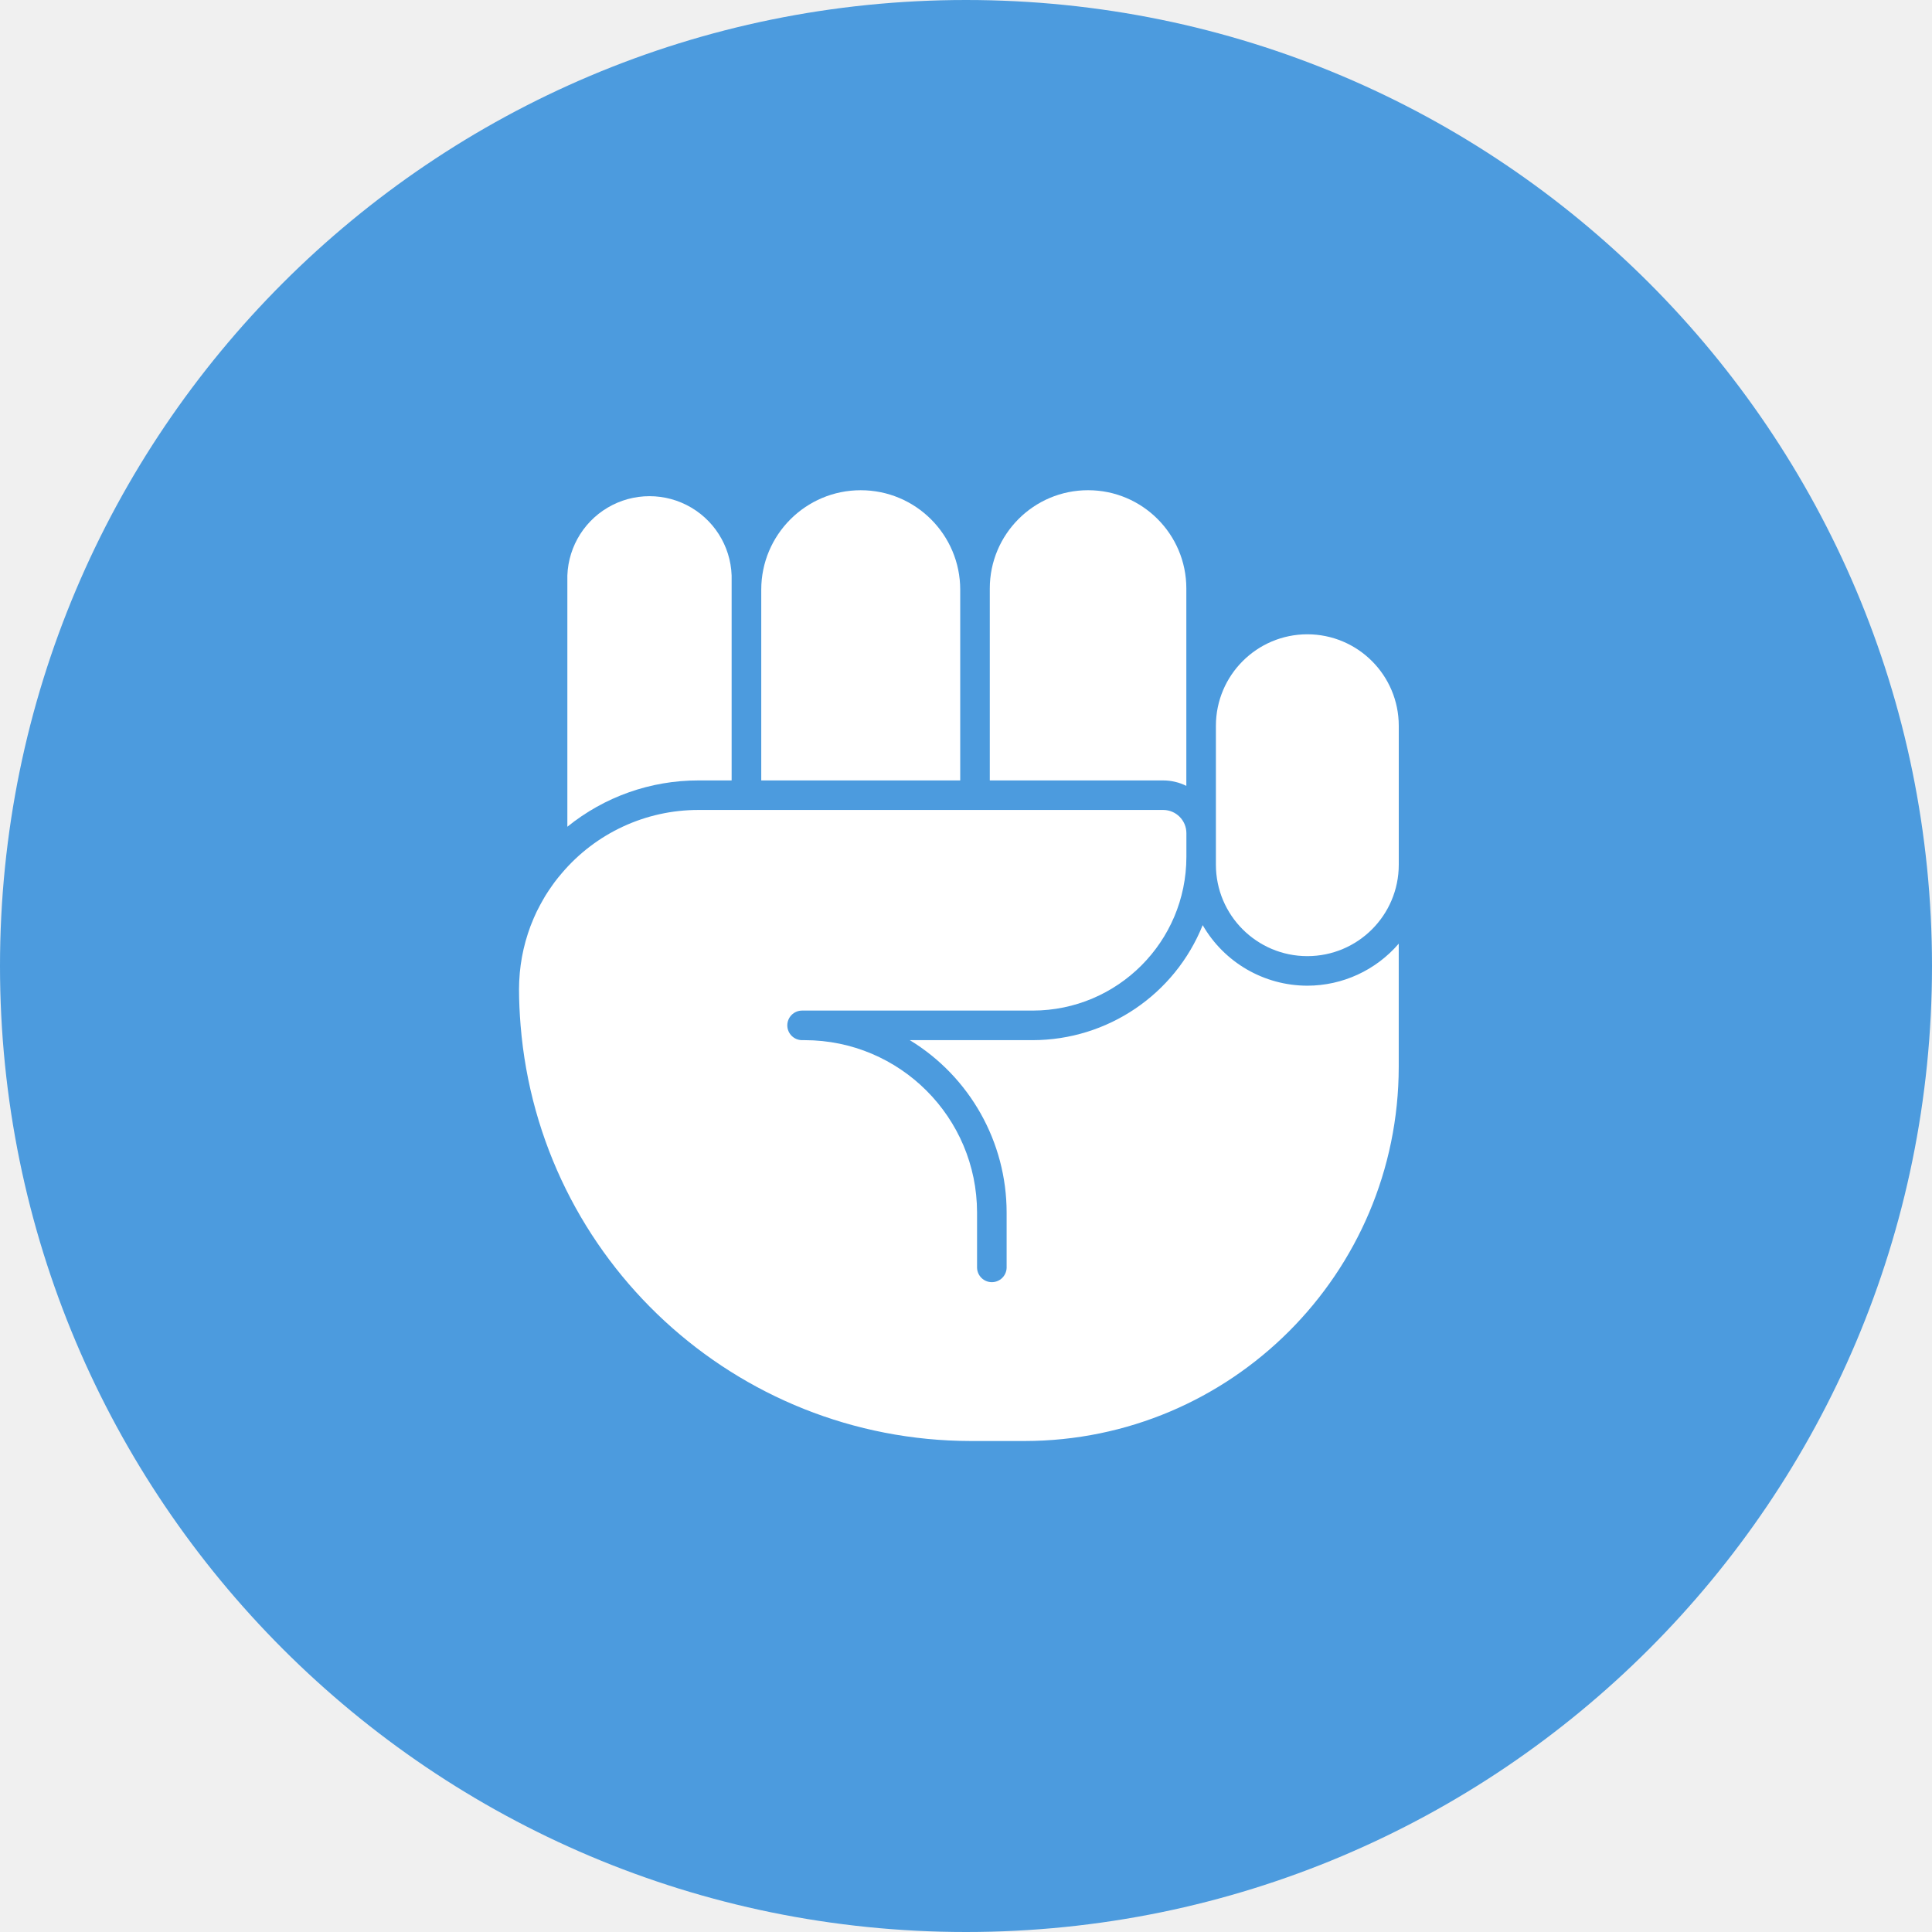
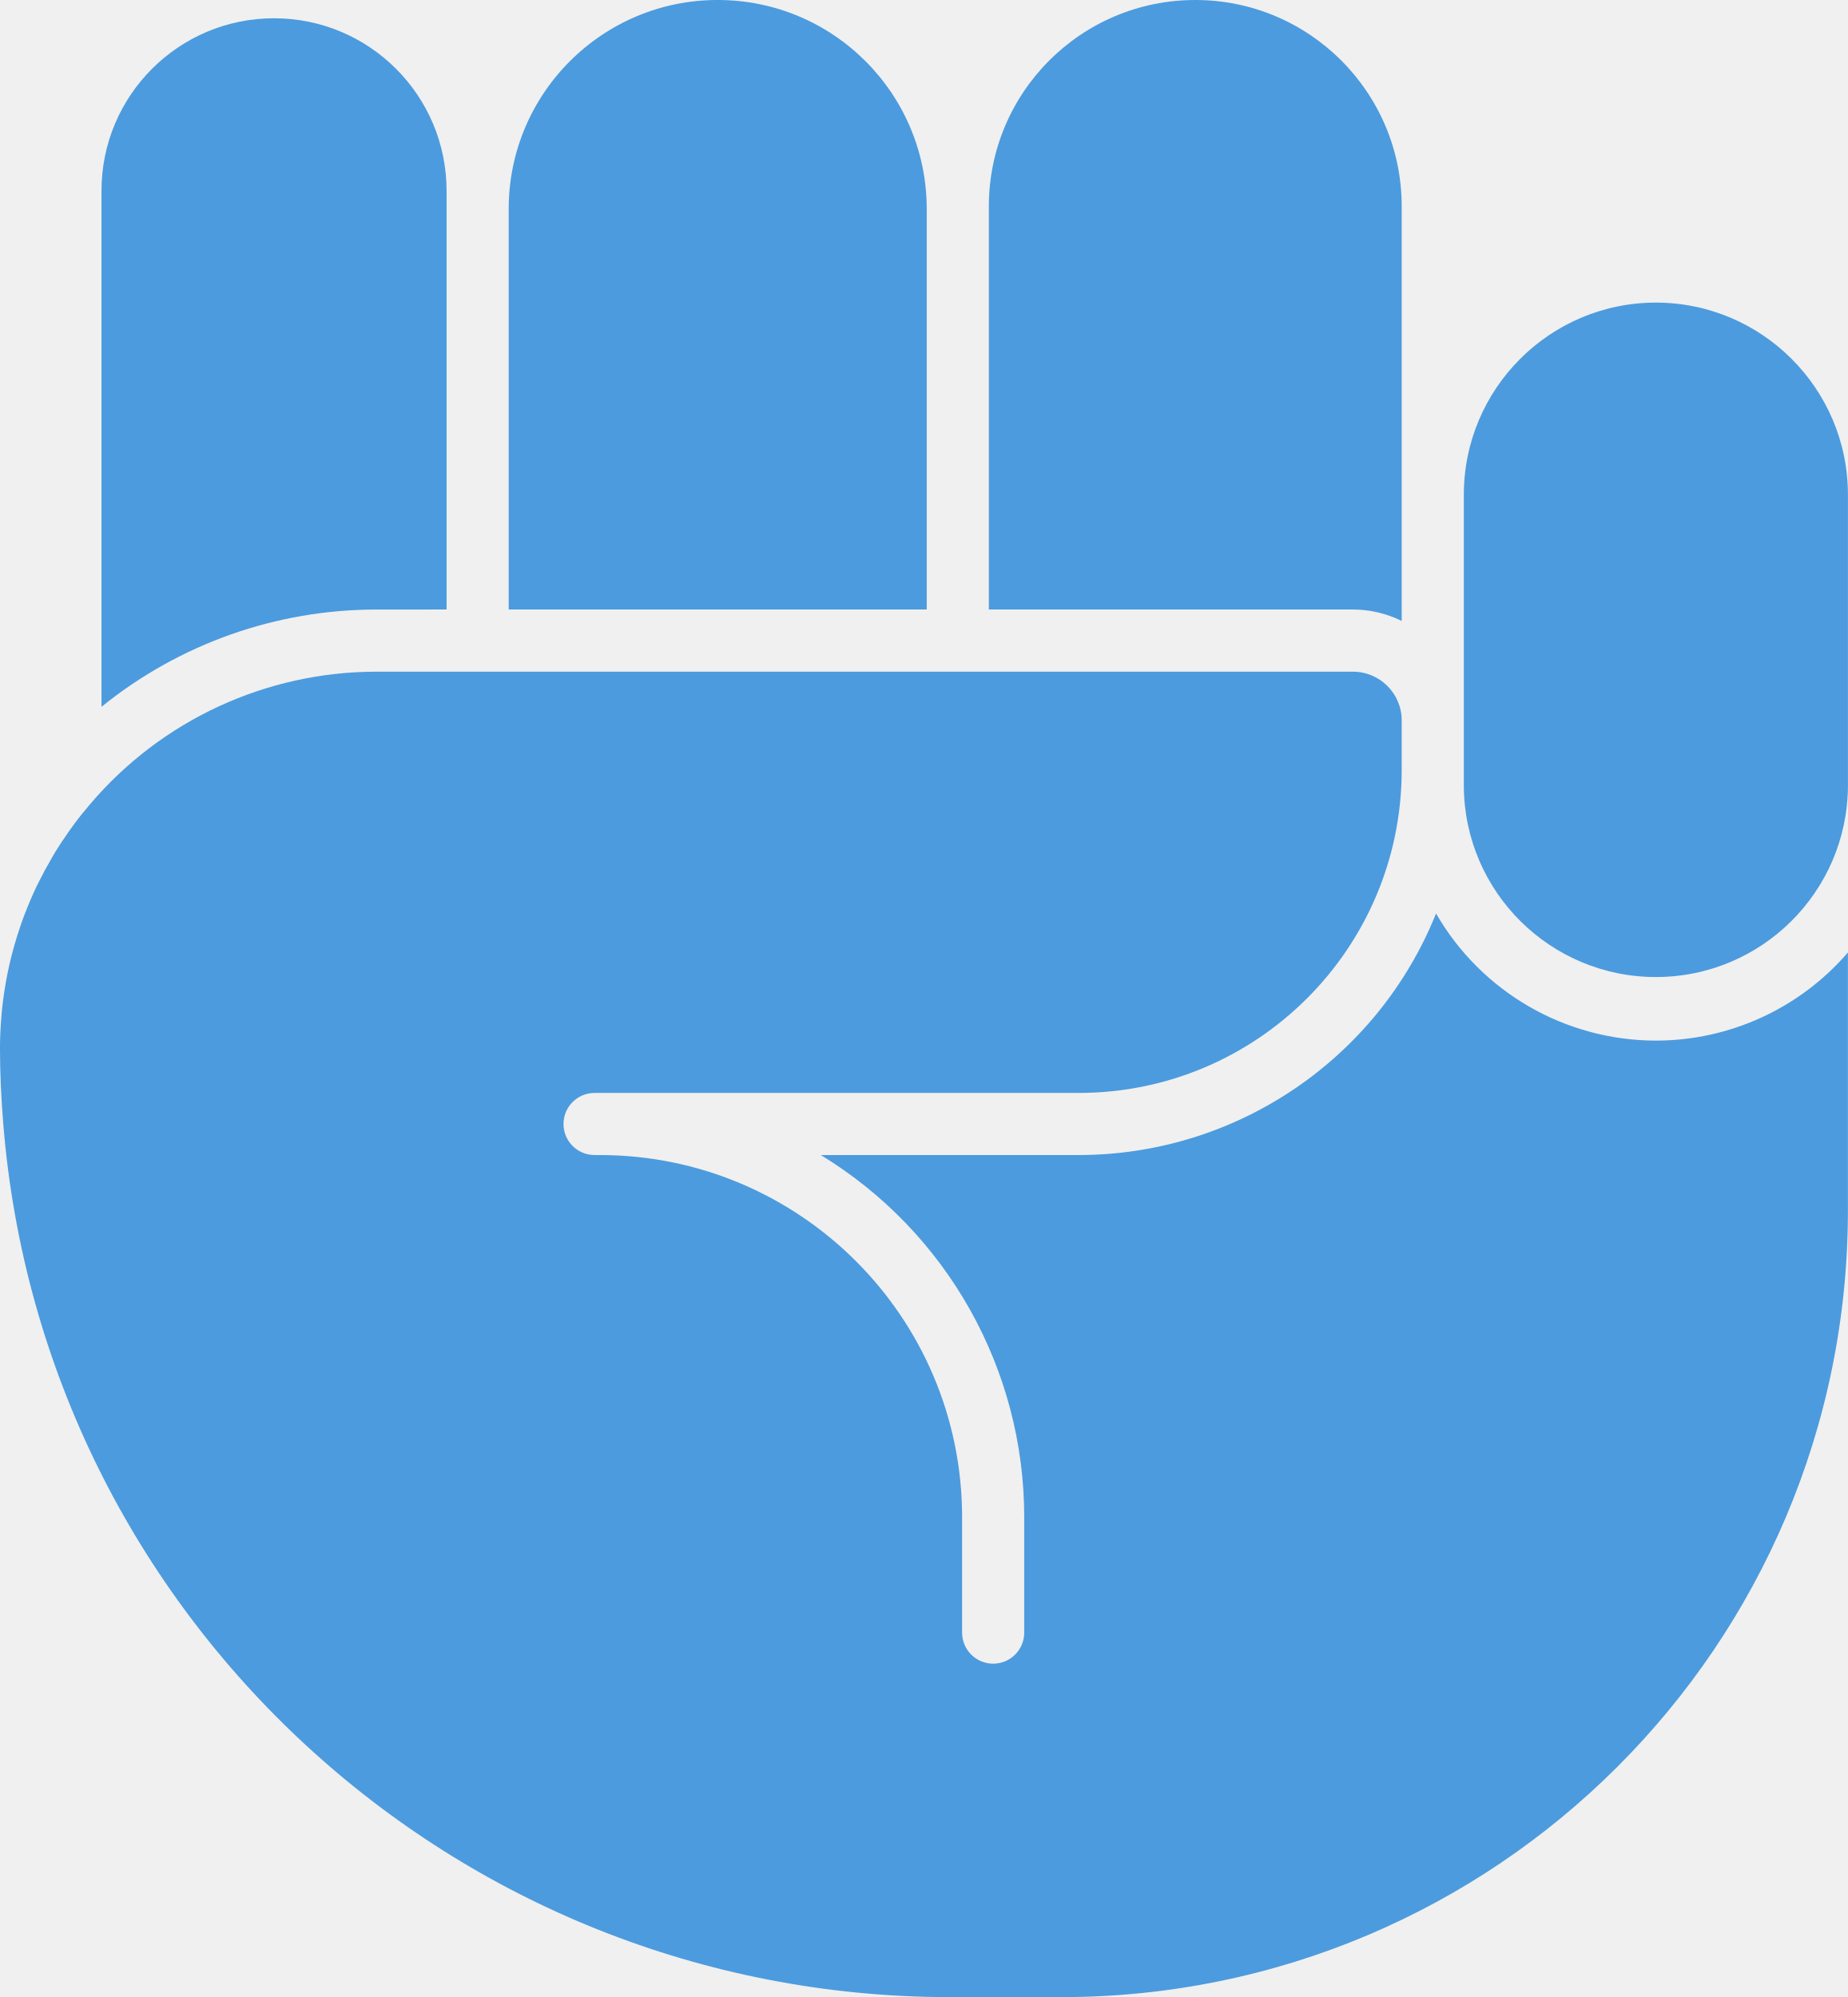
- <svg xmlns="http://www.w3.org/2000/svg" width="134" height="134" viewBox="0 0 134 134">
+ <svg xmlns="http://www.w3.org/2000/svg" width="159.37" height="172.26" viewBox="0 0 159.37 172.26">
  <defs>
-     <style>.a{fill:#4c9bde;}.b{fill:#fff;}</style>
+     <style>.a{fill:#4c9bde;}</style>
  </defs>
-   <g transform="translate(-317 -490)">
-     <circle class="a" cx="67" cy="67" r="67" transform="translate(317 490)" />
-     <g transform="translate(139.164 -100.414)">
-       <path class="b" d="M260.118,644.921V631.23a6.816,6.816,0,0,0-13.632,0v13.313h12.022A3.63,3.63,0,0,1,260.118,644.921Z" />
-       <path class="b" d="M228.581,644.543v-13.83a5.7,5.7,0,1,0-11.394,0v17.042a14.416,14.416,0,0,1,9.082-3.212Z" />
-       <path class="b" d="M268.51,658.78a8.389,8.389,0,0,1-7.258-4.2,12.723,12.723,0,0,1-11.789,7.977h-8.525a14.005,14.005,0,0,1,6.716,11.953v3.839a1.026,1.026,0,0,1-2.051,0v-3.839a11.966,11.966,0,0,0-11.953-11.953h-.183a1.026,1.026,0,0,1-1.025-1.026h0a1.025,1.025,0,0,1,1.025-1.025h16a10.668,10.668,0,0,0,10.655-10.656V648.2a1.611,1.611,0,0,0-1.61-1.609H226.269a12.408,12.408,0,0,0-9.471,4.391c-.172.2-.34.408-.5.621-.065.087-.127.177-.19.266-.156.221-.307.445-.448.675-.046.075-.089.152-.133.228-.144.247-.28.5-.406.752-.021.042-.044.083-.064.125-.143.3-.271.6-.39.908-.015.04-.032.079-.047.119-.116.312-.219.63-.31.95-.012.041-.024.082-.035.122q-.132.484-.225.978c-.008.042-.015.085-.023.128-.058.331-.105.665-.136,1,0,.039-.006.078-.009.117-.03.348-.048.7-.048,1.051,0,.844.043,1.678.109,2.506a31.374,31.374,0,0,0,31.229,28.832H248.9a25.979,25.979,0,0,0,25.95-25.949v-8.547A8.37,8.37,0,0,1,268.51,658.78Z" />
-       <path class="b" d="M244.435,631.315a6.9,6.9,0,0,0-13.8,0v13.228h13.8Z" />
-       <path class="b" d="M268.51,634.407a6.349,6.349,0,0,0-6.341,6.341v9.64a6.341,6.341,0,0,0,12.683,0v-9.64A6.349,6.349,0,0,0,268.51,634.407Z" />
+   <g transform="translate(-433.03 -426.806)">
+     <g transform="translate(22 -152)">
+       <g transform="translate(411.03 578.806)">
+         <path class="a" d="M282.092,677.977v-35.76a17.8,17.8,0,0,0-35.606,0V676.99h31.4A9.481,9.481,0,0,1,282.092,677.977Z" transform="translate(-161.206 -624.414)" />
+         <path class="a" d="M246.947,676.019V639.9a14.88,14.88,0,1,0-29.76,0v44.513a37.654,37.654,0,0,1,23.722-8.39Z" transform="translate(-208.434 -623.444)" />
+         <path class="a" d="M356.641,678.423a21.913,21.913,0,0,1-18.957-10.965,33.232,33.232,0,0,1-30.792,20.836H284.625a36.581,36.581,0,0,1,17.542,31.22v10.027a2.679,2.679,0,0,1-5.357,0V719.514a31.256,31.256,0,0,0-31.221-31.22h-.478a2.68,2.68,0,0,1-2.677-2.68h0a2.678,2.678,0,0,1,2.677-2.677h41.781a27.863,27.863,0,0,0,27.83-27.833V650.8a4.209,4.209,0,0,0-4.205-4.2H246.31a32.409,32.409,0,0,0-24.738,11.469c-.449.528-.888,1.066-1.3,1.622-.17.227-.332.462-.5.695-.407.577-.8,1.162-1.17,1.763-.12.2-.232.4-.347.6-.376.645-.731,1.3-1.06,1.964-.055.11-.115.217-.167.327-.374.776-.708,1.57-1.019,2.372-.039.1-.084.206-.123.311-.3.815-.572,1.646-.81,2.481-.031.107-.063.214-.091.318q-.345,1.265-.588,2.555c-.021.11-.039.222-.06.334-.152.865-.274,1.737-.355,2.617-.01.1-.016.2-.023.306-.078.909-.125,1.826-.125,2.745,0,2.2.112,4.383.285,6.546a81.948,81.948,0,0,0,81.568,75.307h9.737a67.856,67.856,0,0,0,67.78-67.777V670.82A21.863,21.863,0,0,1,356.641,678.423Z" transform="translate(-213.836 -588.661)" />
+         <path class="a" d="M266.685,642.439a18.026,18.026,0,0,0-36.053,0V676.99h36.053Z" transform="translate(-186.762 -624.414)" />
+         <path class="a" d="M278.731,634.407a16.583,16.583,0,0,0-16.562,16.562v25.179a16.564,16.564,0,0,0,33.127,0V650.969A16.583,16.583,0,0,0,278.731,634.407Z" transform="translate(-135.926 -608.306)" />
+       </g>
    </g>
  </g>
</svg>
